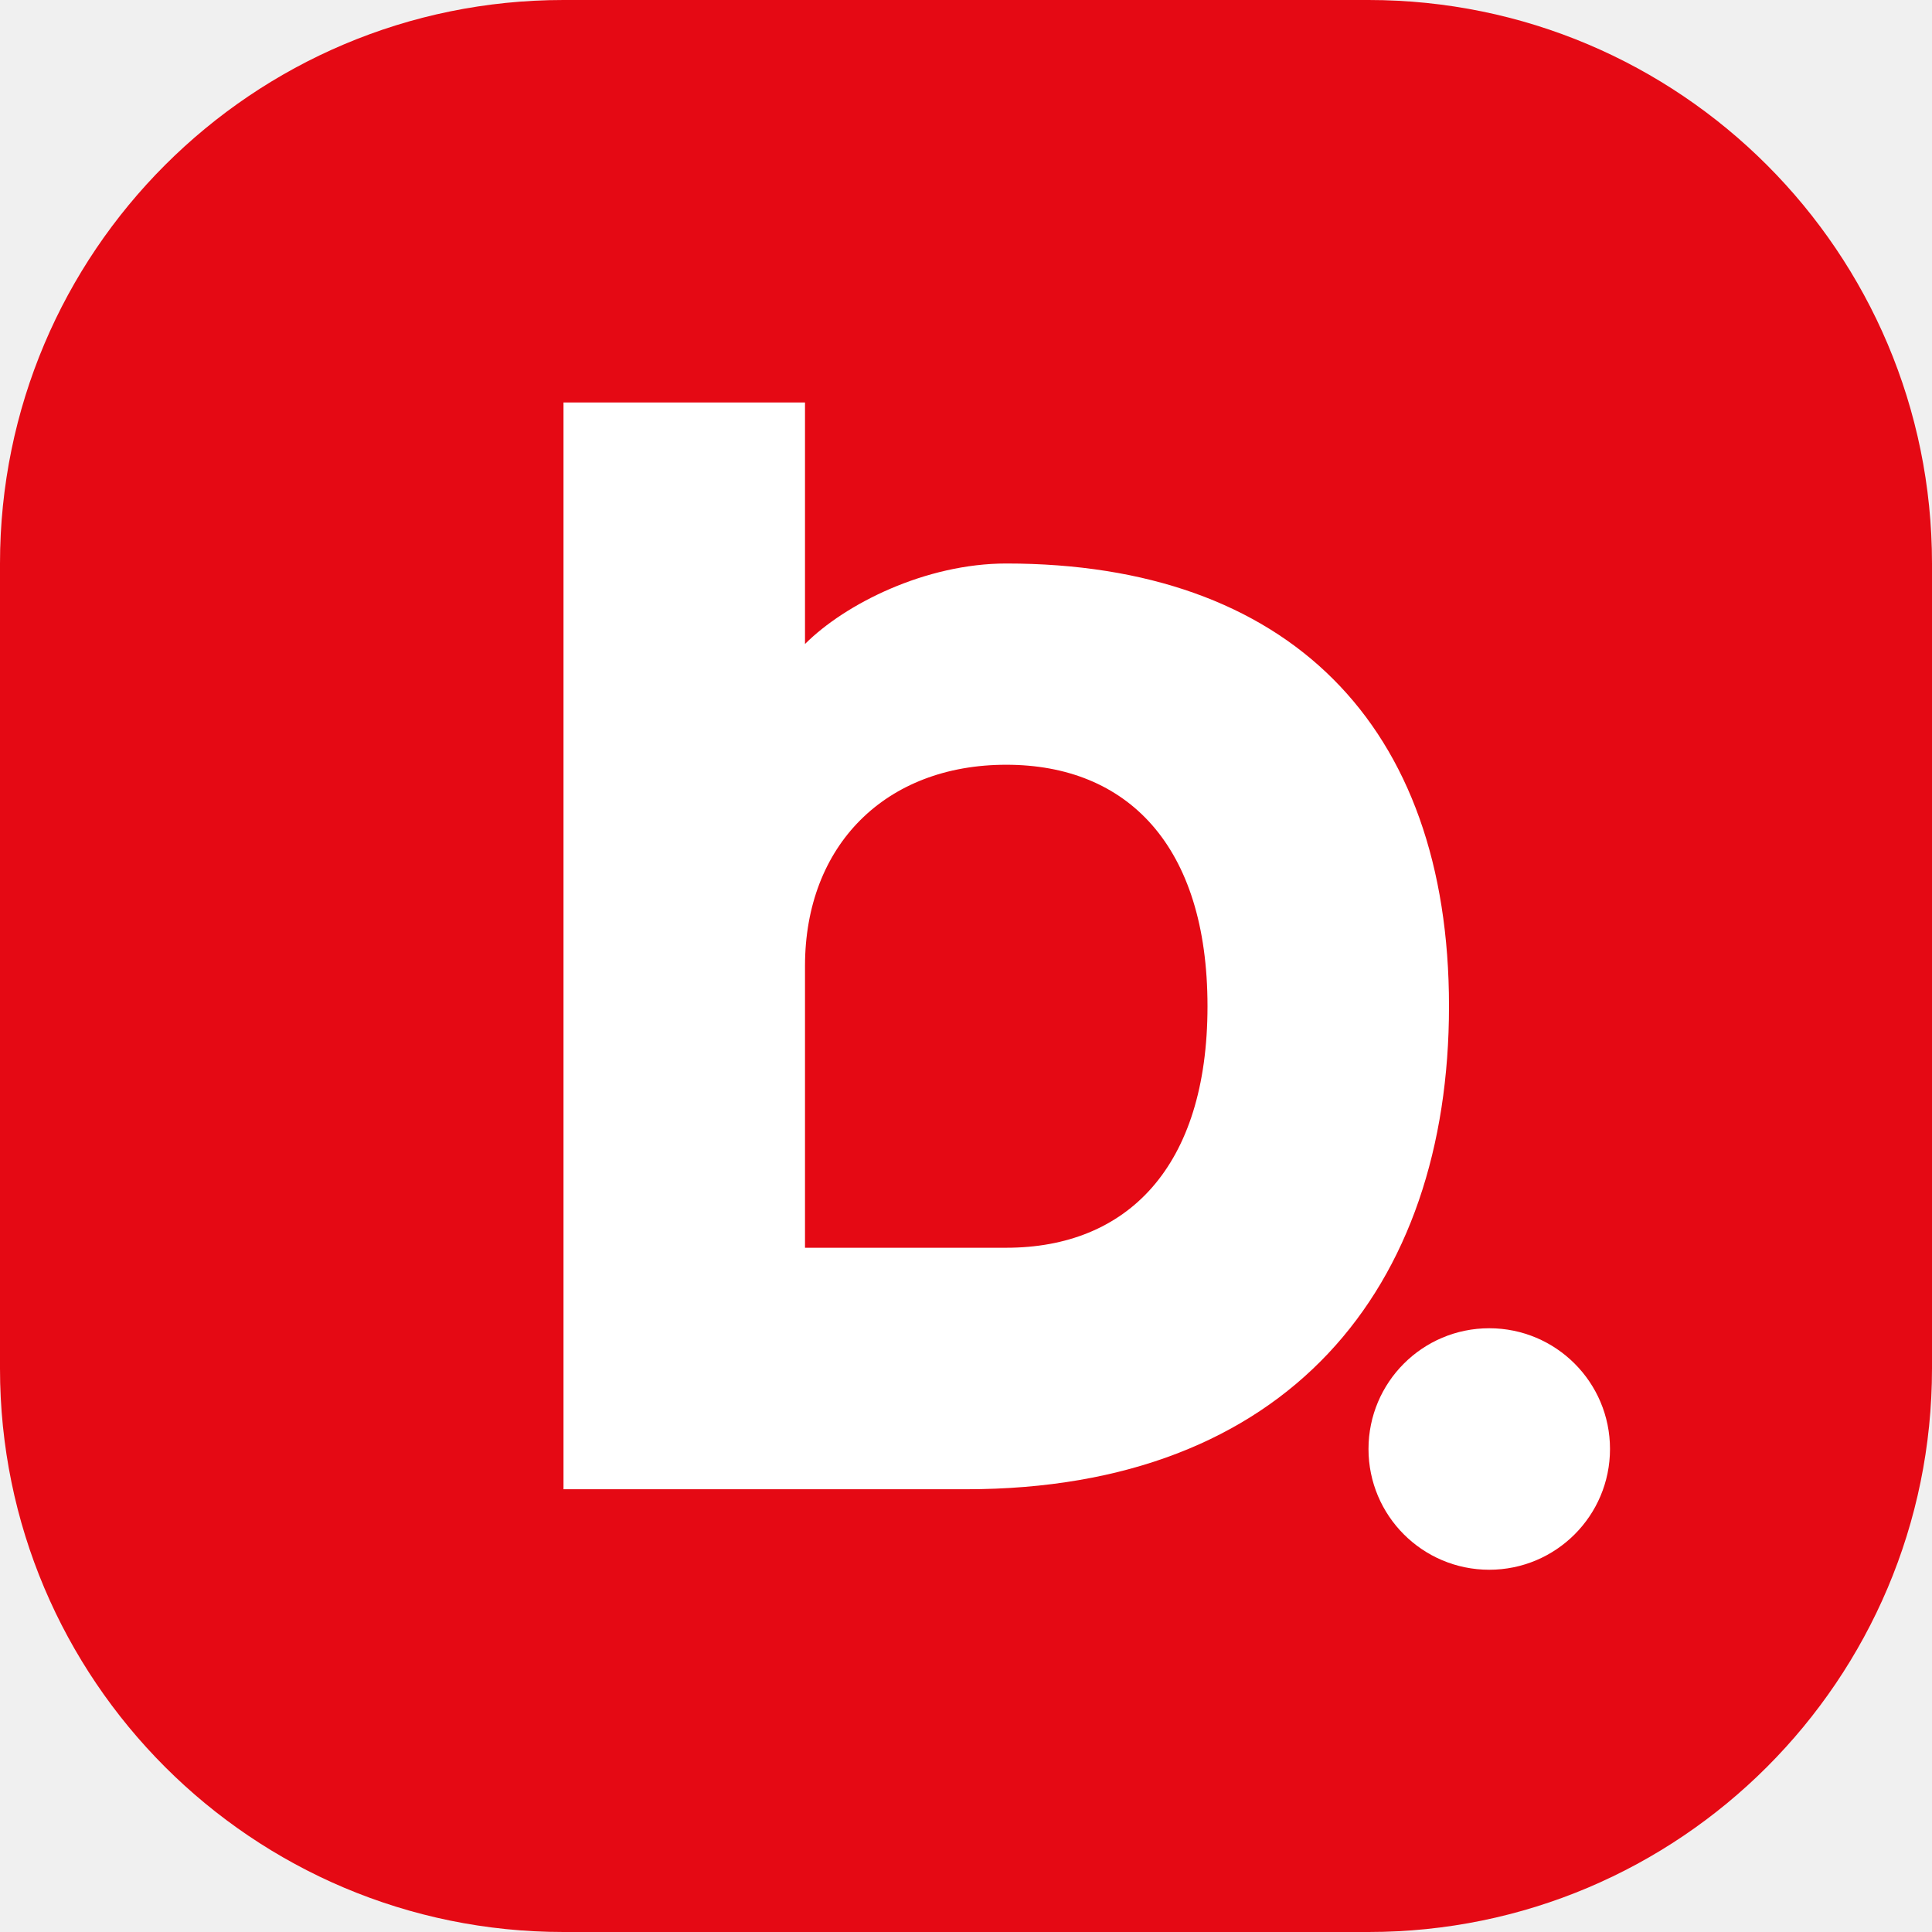
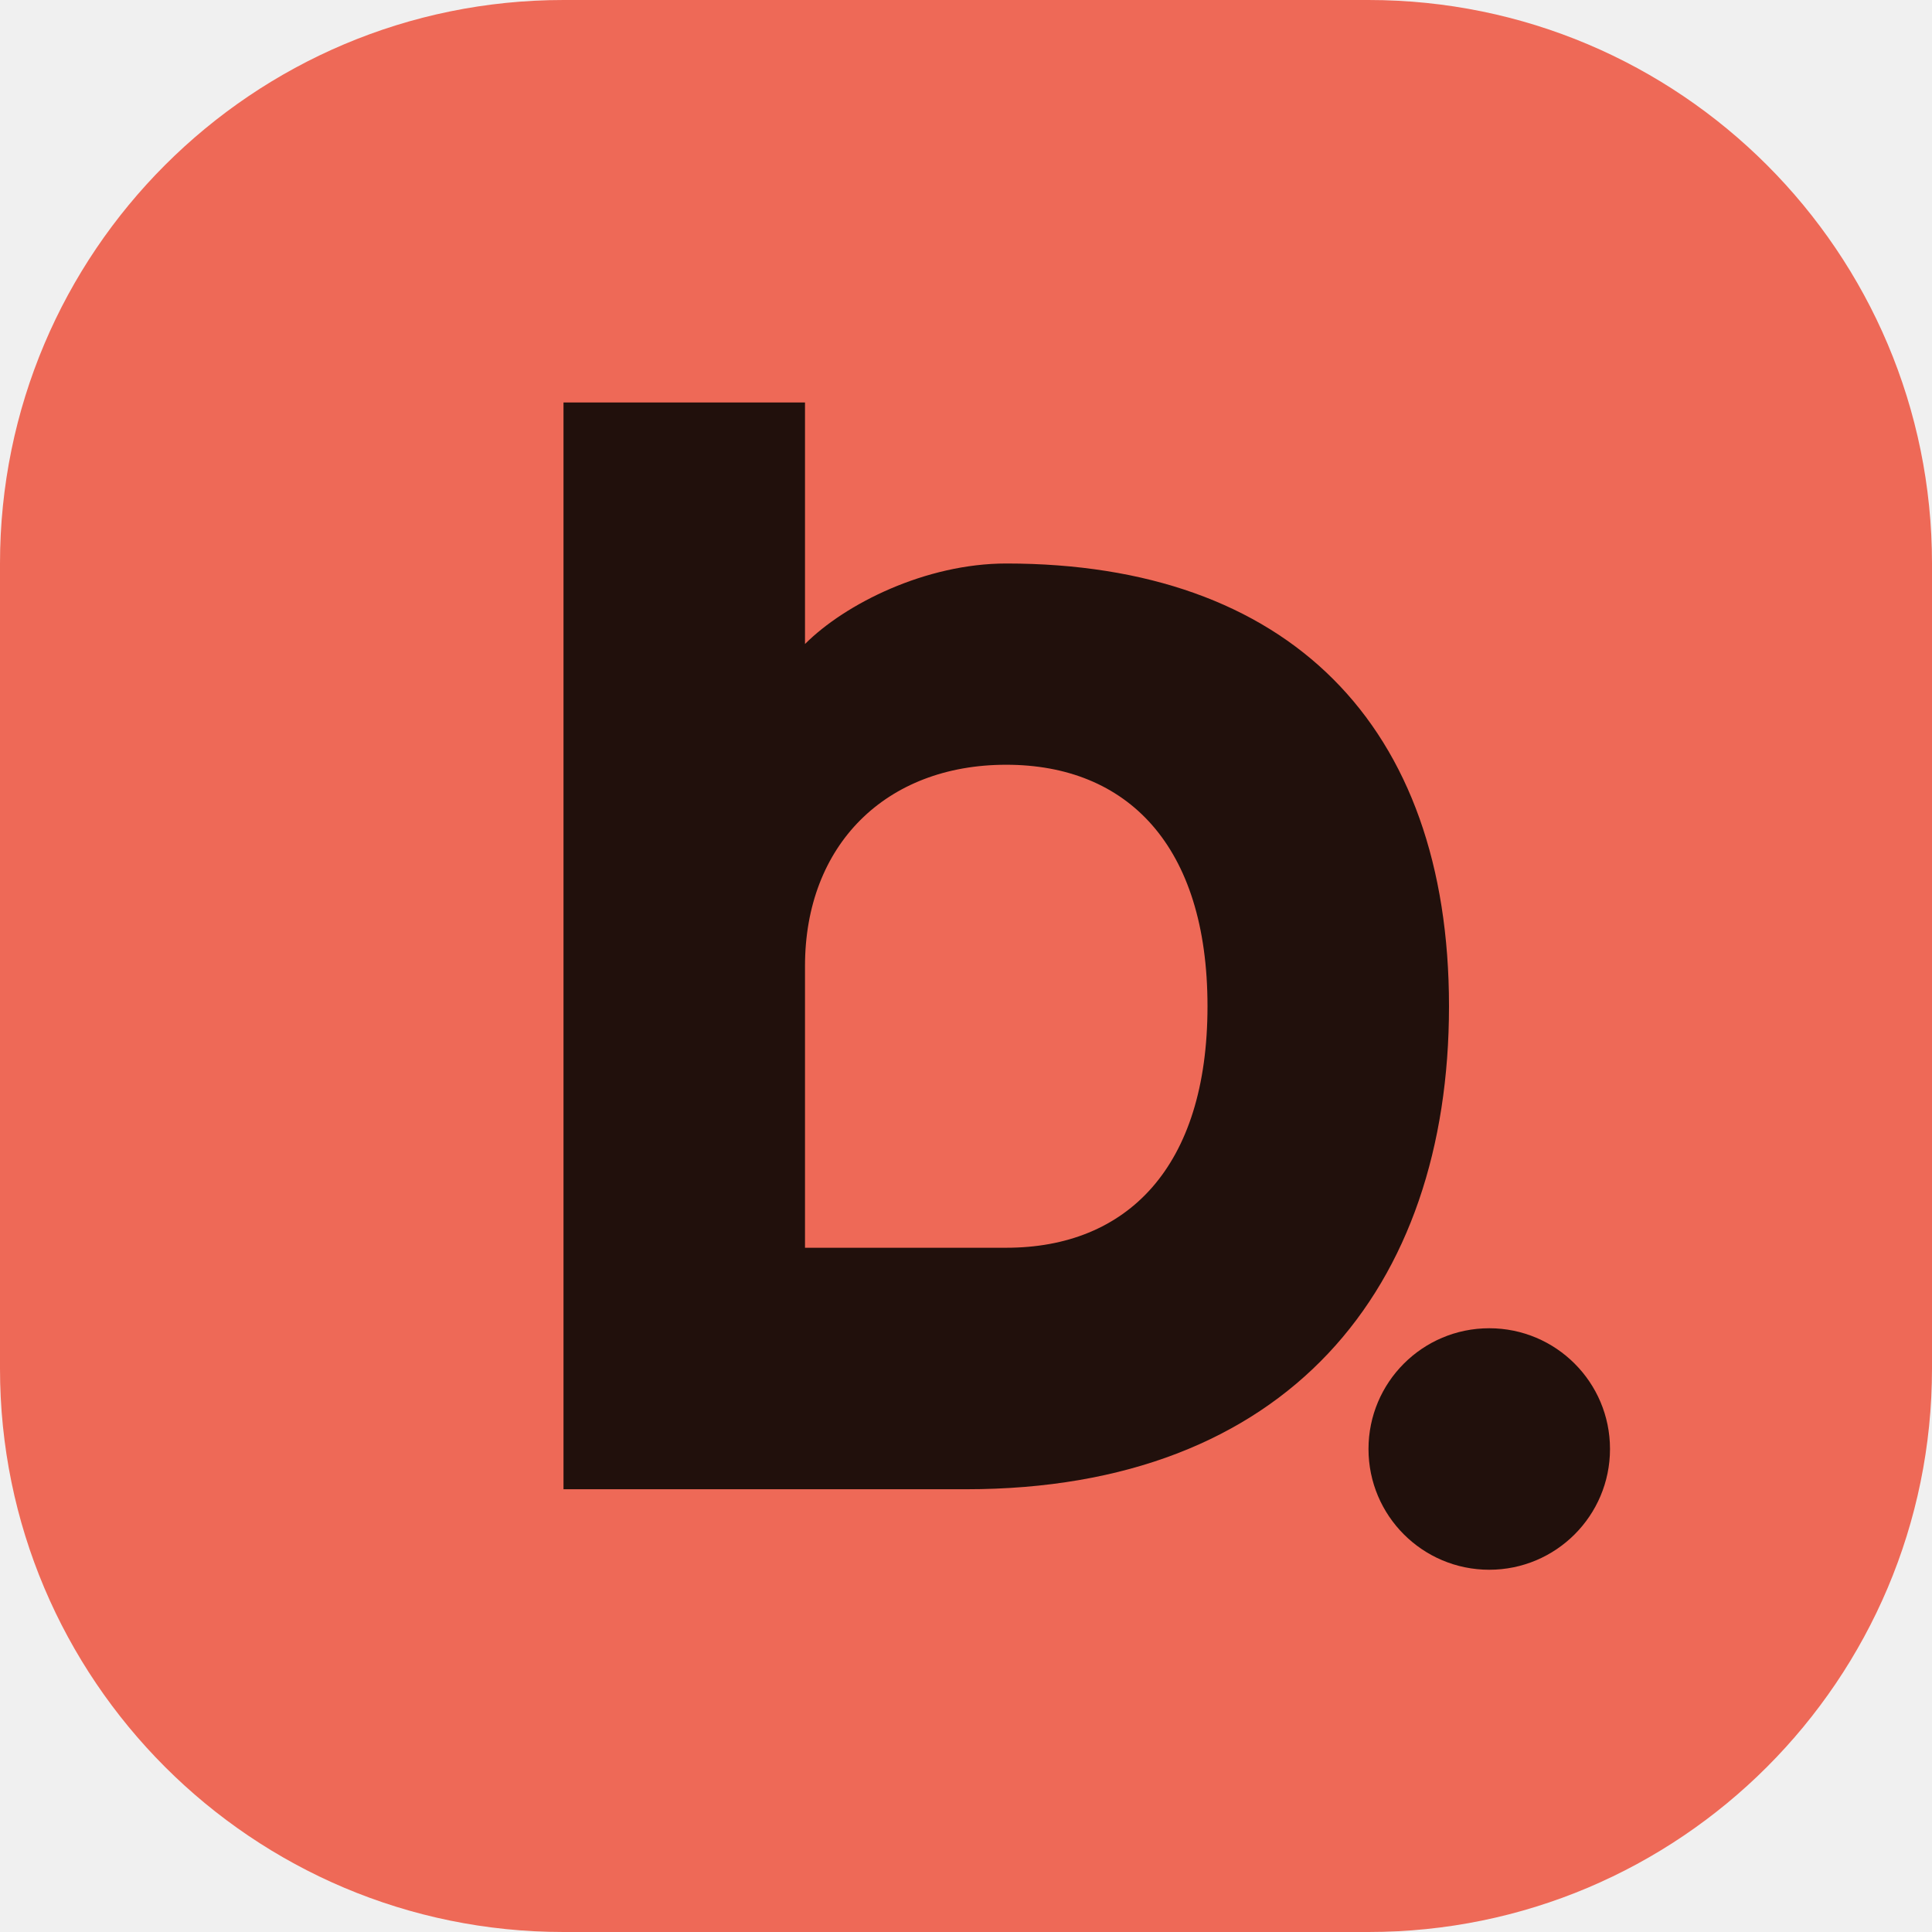
<svg xmlns="http://www.w3.org/2000/svg" viewBox="0 0 48 48">
-   <rect width="48" height="48" rx="14" fill="#e50914" />
-   <path d="M14 10v27h10c8 0 12-5 12-12s-4-11-11-11c-2 0-4 1-5 2v-6zm6 14c0-3 2-5 5-5s5 2 5 6-2 6-5 6h-5z" fill="#fff" />
-   <circle cx="37" cy="36" r="3" fill="#fff" />
+   <rect width="48" height="48" rx="14" fill="#ee6957" />
+   <path d="M14 10v27h10c8 0 12-5 12-12s-4-11-11-11c-2 0-4 1-5 2v-6zm6 14c0-3 2-5 5-5s5 2 5 6-2 6-5 6h-5z" fill="#21100c" />
+   <circle cx="37" cy="36" r="3" fill="#21100c" />
</svg>
